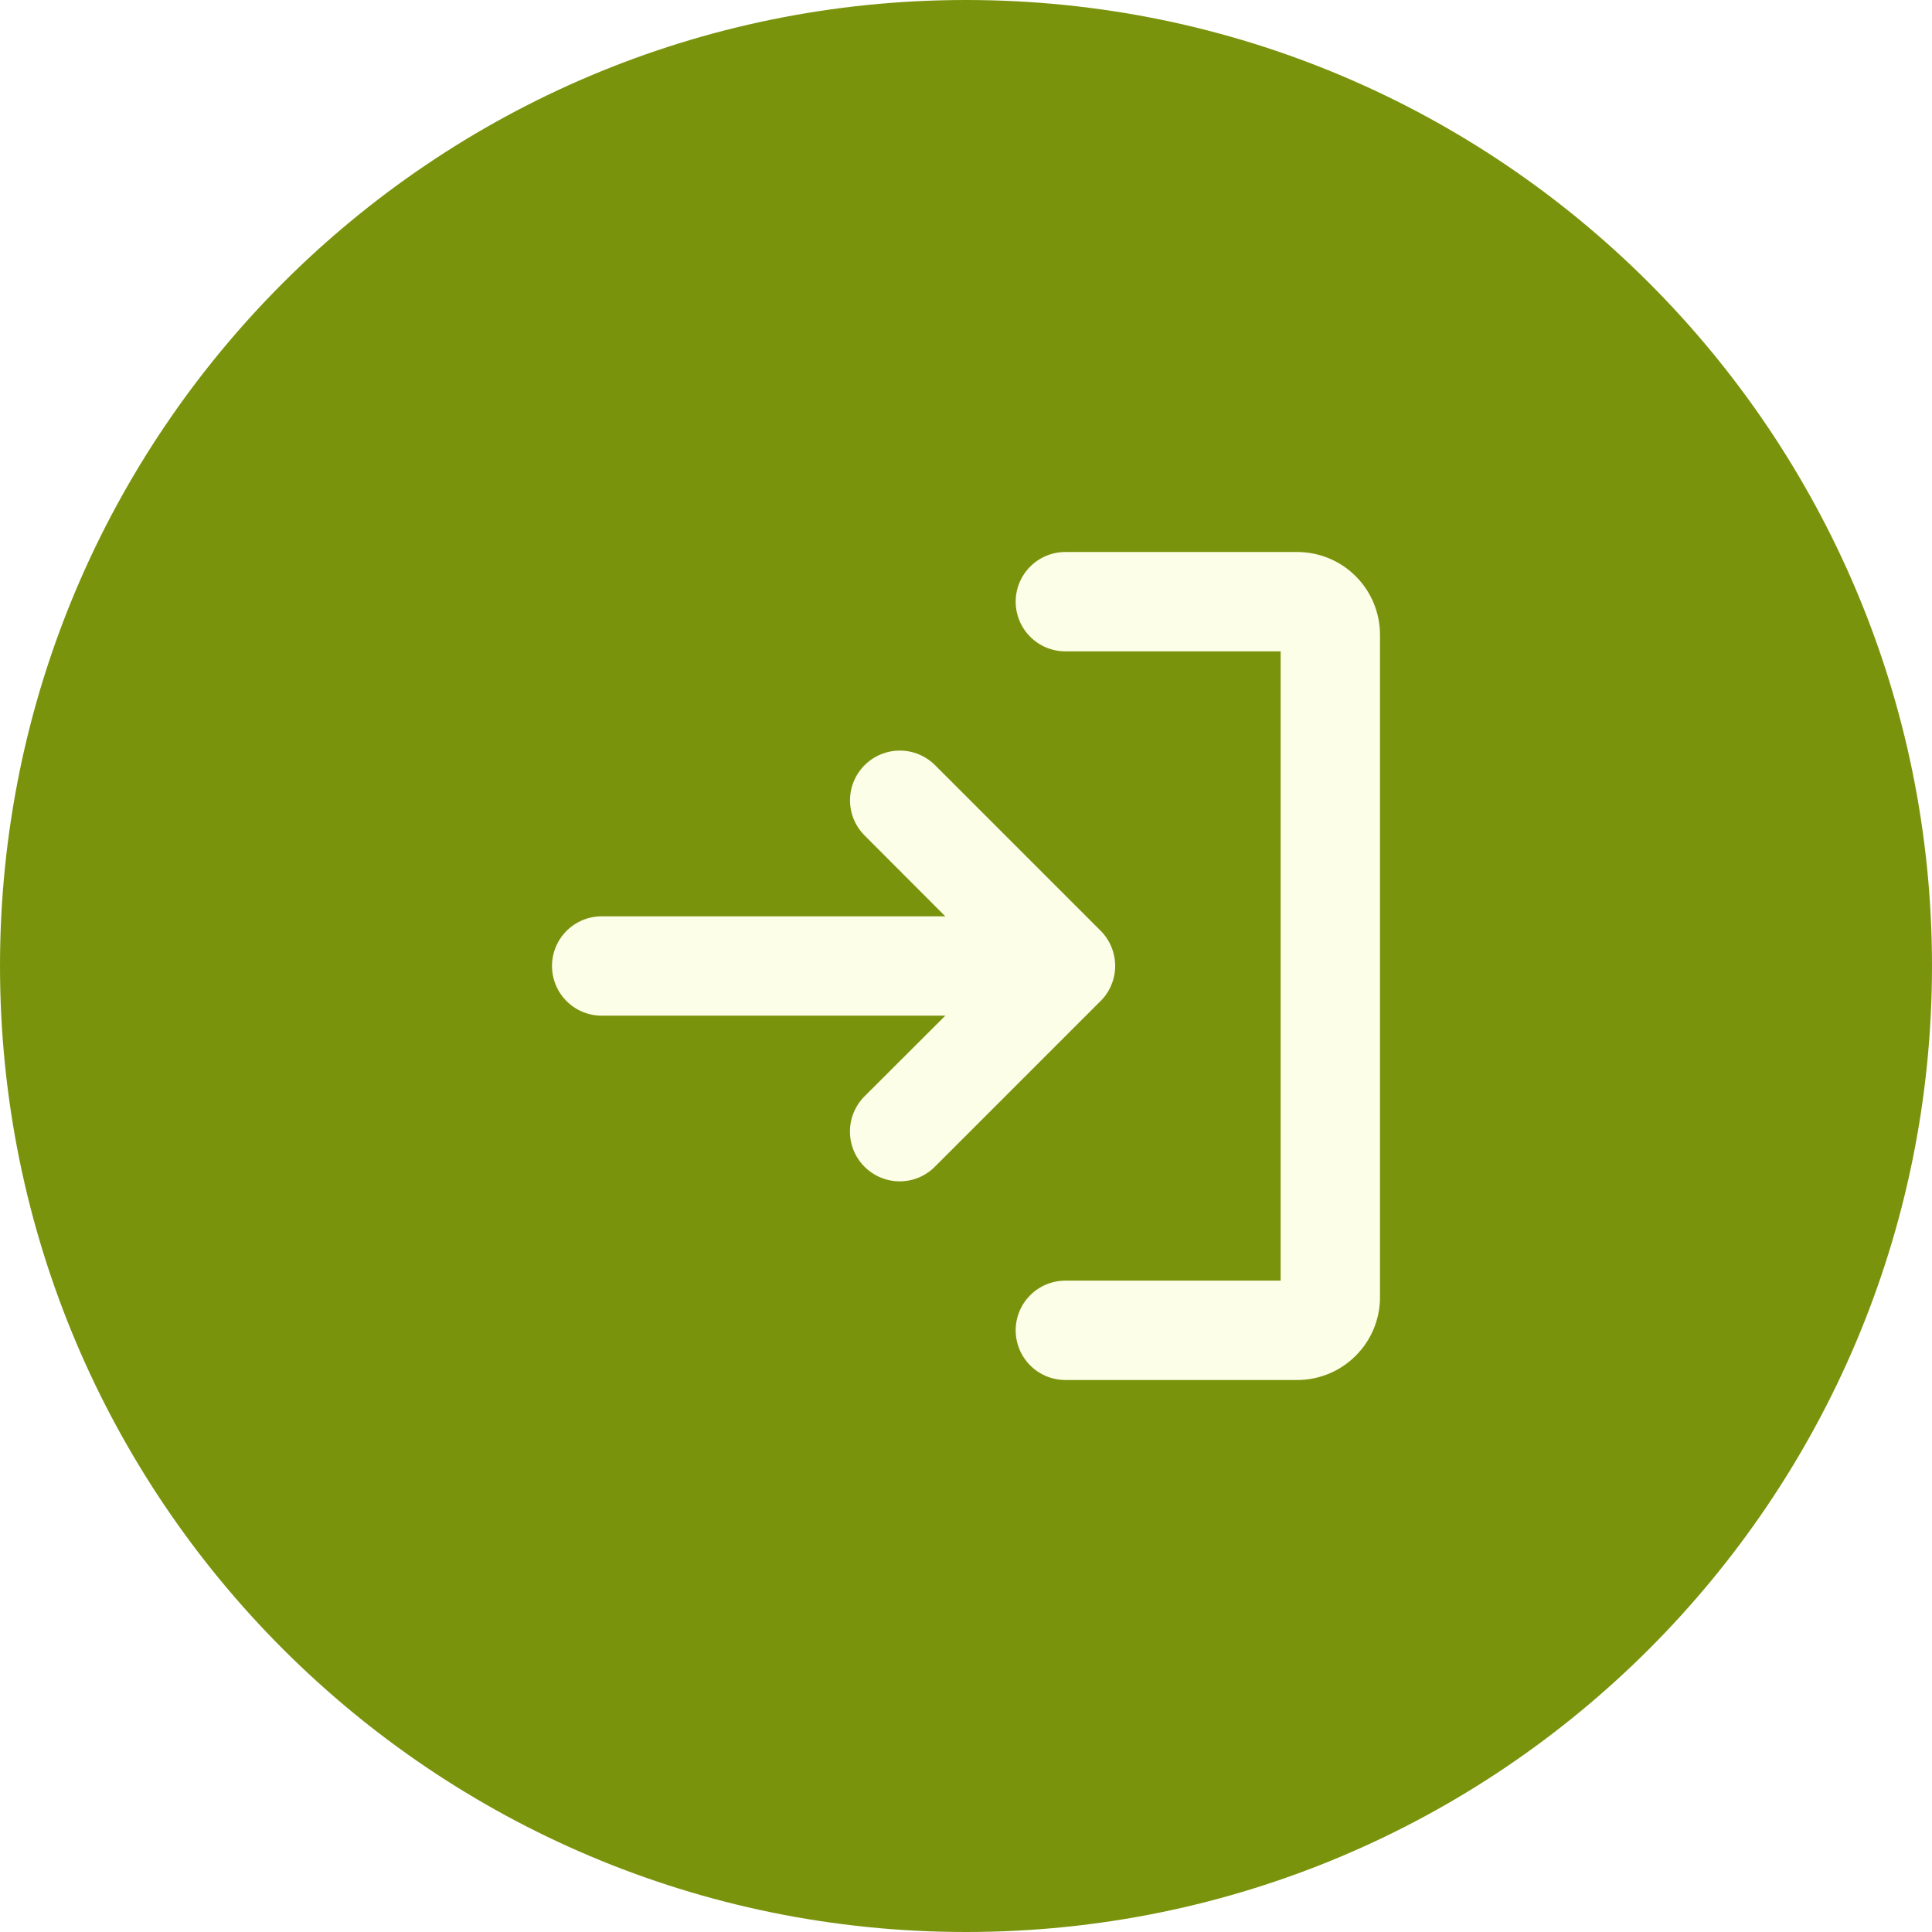
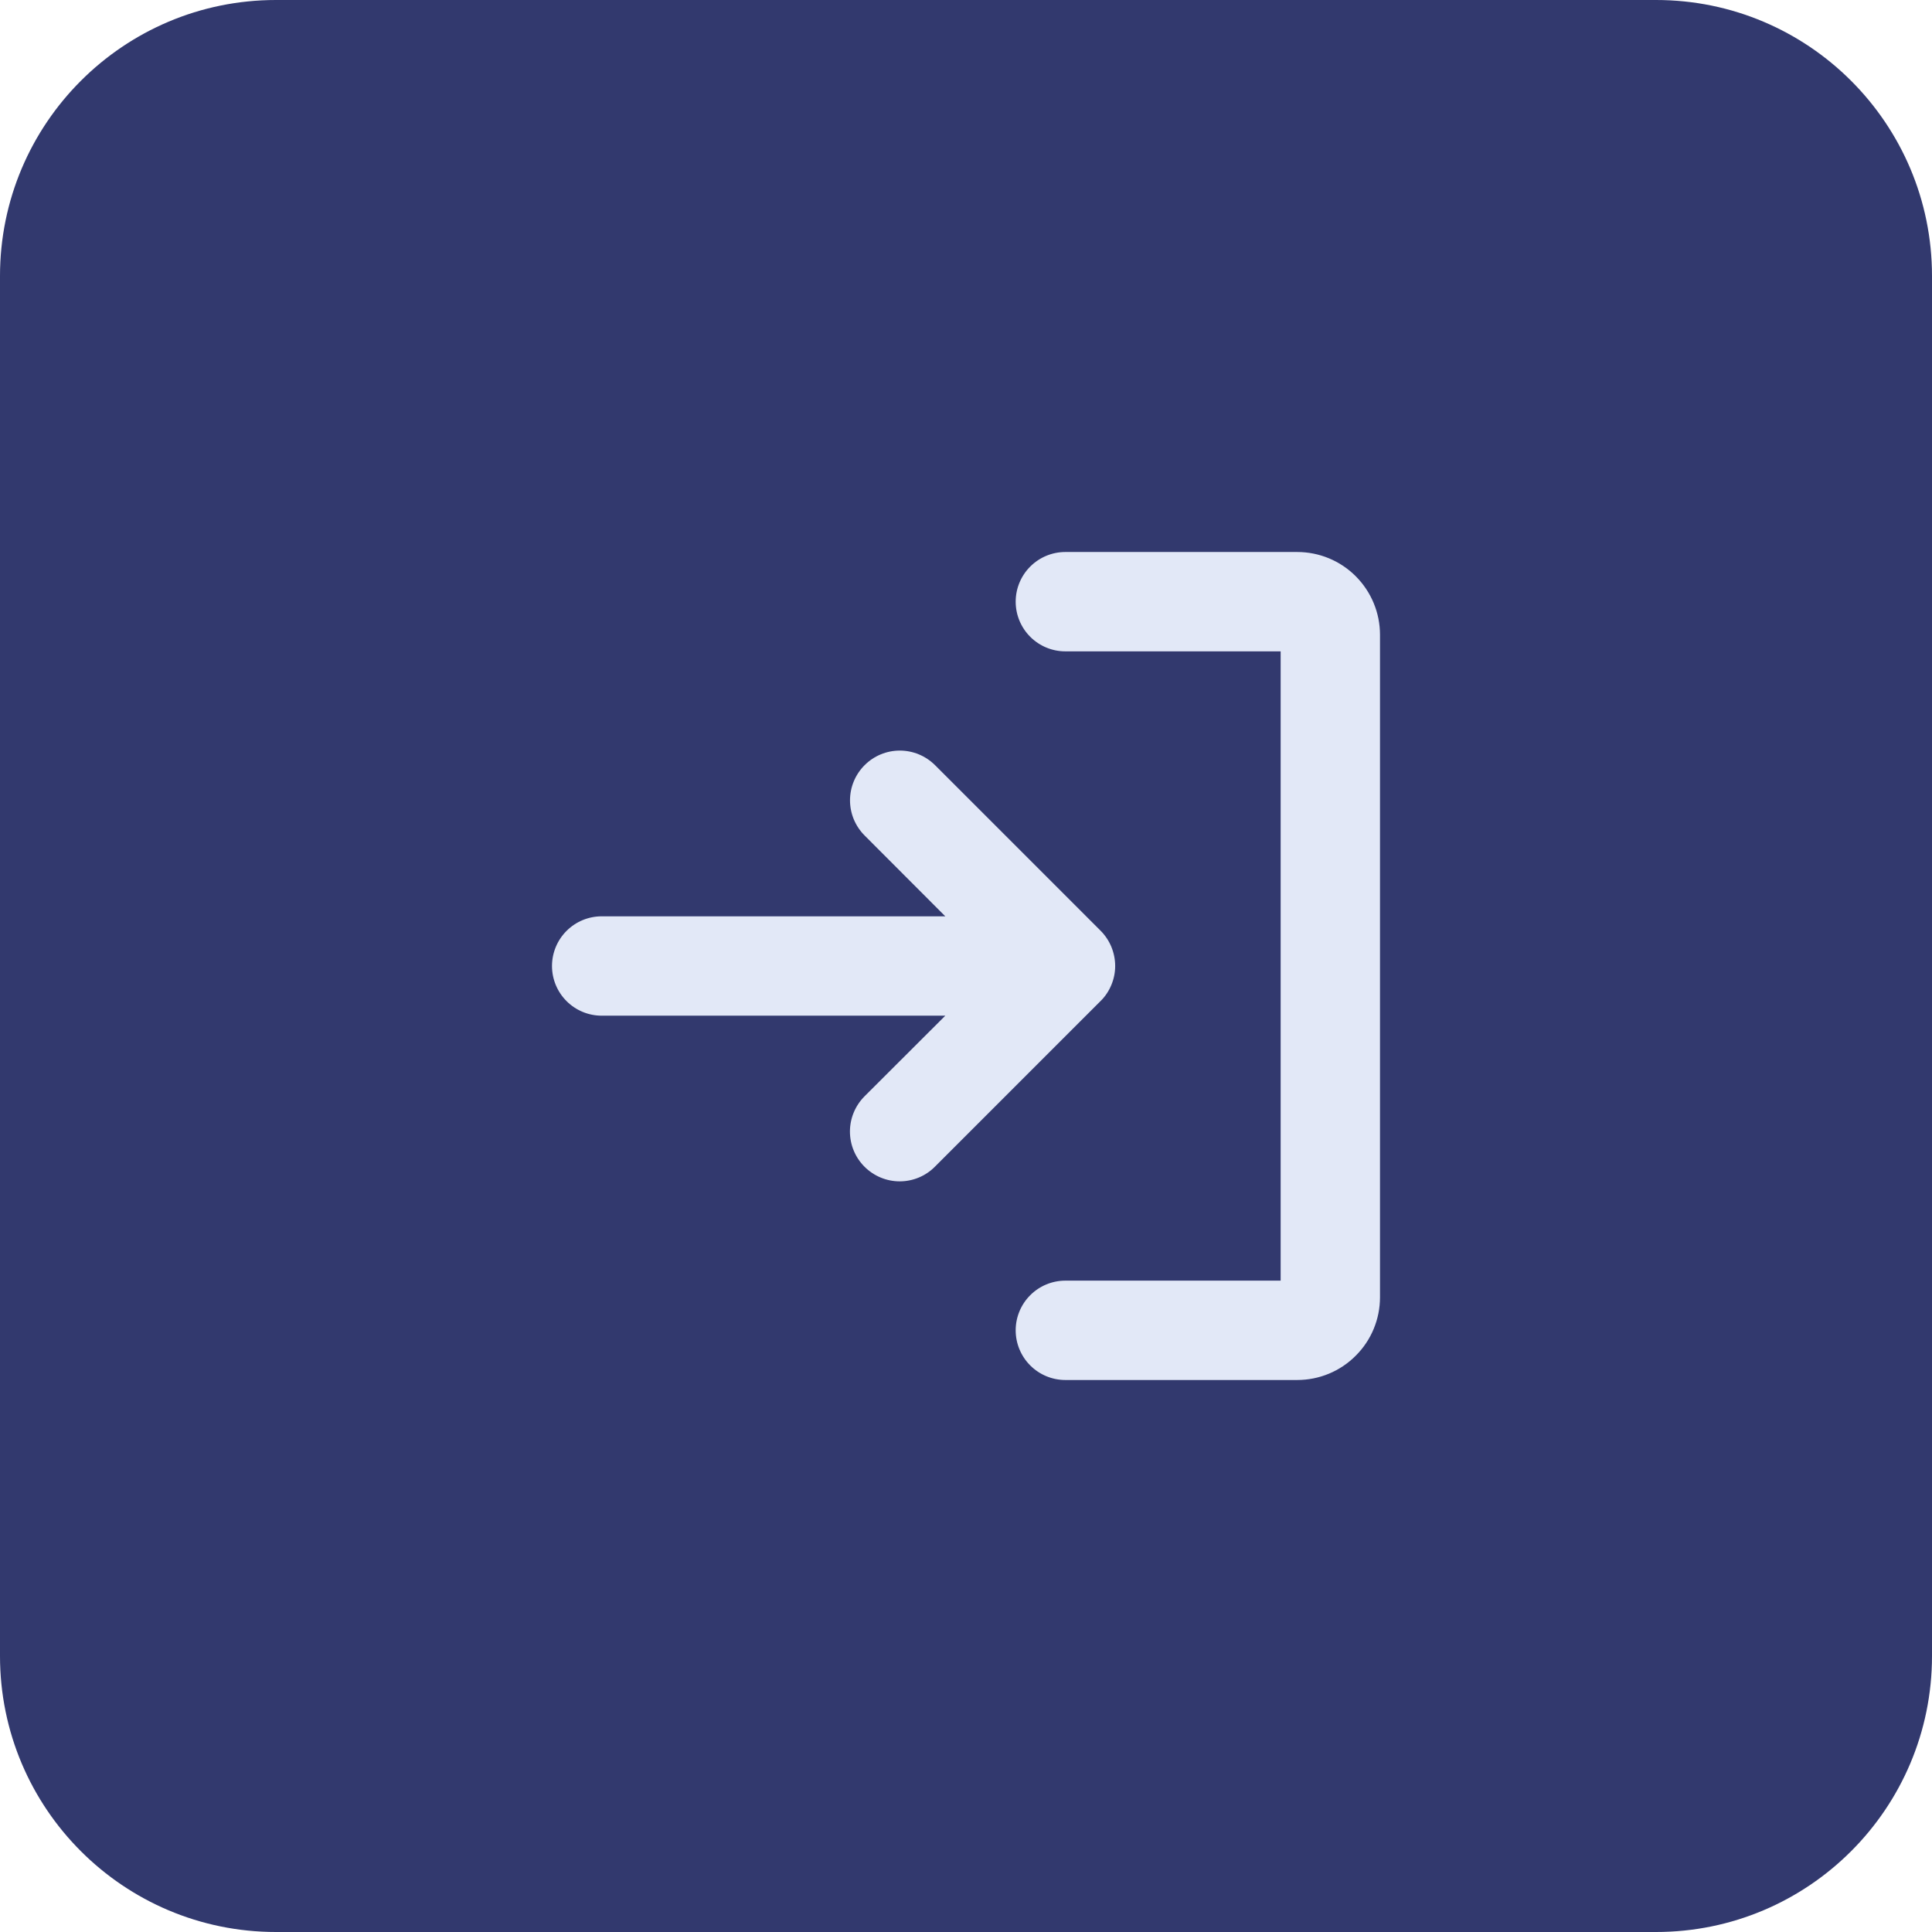
<svg xmlns="http://www.w3.org/2000/svg" width="28" height="28" viewBox="0 0 28 28" fill="none">
-   <circle cx="14" cy="14" r="14" fill="#7A930D" />
-   <path d="M15.949 14.509L13.549 16.909C13.414 17.045 13.231 17.121 13.039 17.121C12.848 17.121 12.665 17.045 12.529 16.909C12.394 16.774 12.318 16.591 12.318 16.399C12.318 16.208 12.394 16.025 12.529 15.889L13.7 14.72H8.72C8.529 14.72 8.346 14.644 8.211 14.509C8.076 14.374 8 14.191 8 14C8 13.809 8.076 13.626 8.211 13.491C8.346 13.356 8.529 13.28 8.72 13.28H13.7L12.531 12.109C12.464 12.042 12.411 11.963 12.374 11.875C12.338 11.788 12.319 11.694 12.319 11.599C12.319 11.408 12.395 11.225 12.531 11.089C12.666 10.954 12.849 10.878 13.041 10.878C13.232 10.878 13.415 10.954 13.551 11.089L15.951 13.489C16.018 13.556 16.071 13.636 16.107 13.723C16.143 13.811 16.162 13.905 16.162 14C16.162 14.094 16.143 14.188 16.106 14.276C16.07 14.363 16.017 14.443 15.949 14.509ZM18.8 8H15.44C15.249 8 15.066 8.076 14.931 8.211C14.796 8.346 14.72 8.529 14.72 8.72C14.72 8.911 14.796 9.094 14.931 9.229C15.066 9.364 15.249 9.44 15.44 9.44H18.56V18.56H15.44C15.249 18.56 15.066 18.636 14.931 18.771C14.796 18.906 14.72 19.089 14.72 19.28C14.72 19.471 14.796 19.654 14.931 19.789C15.066 19.924 15.249 20 15.44 20H18.8C19.118 20 19.424 19.874 19.648 19.648C19.874 19.424 20 19.118 20 18.8V9.2C20 8.882 19.874 8.577 19.648 8.351C19.424 8.126 19.118 8 18.8 8Z" fill="#FCFEE7" />
+   <rect width="28" height="28" rx="4" fill="#32396E" />
+   <path d="M15.949 14.509L13.549 16.909C13.414 17.045 13.231 17.121 13.039 17.121C12.848 17.121 12.665 17.045 12.529 16.909C12.394 16.774 12.318 16.591 12.318 16.399C12.318 16.208 12.394 16.025 12.529 15.889L13.7 14.72H8.72C8.529 14.72 8.346 14.644 8.211 14.509C8.076 14.374 8 14.191 8 14C8 13.809 8.076 13.626 8.211 13.491C8.346 13.356 8.529 13.28 8.72 13.28H13.7L12.531 12.109C12.464 12.042 12.411 11.963 12.374 11.875C12.338 11.788 12.319 11.694 12.319 11.599C12.319 11.408 12.395 11.225 12.531 11.089C12.666 10.954 12.849 10.878 13.041 10.878C13.232 10.878 13.415 10.954 13.551 11.089L15.951 13.489C16.018 13.556 16.071 13.636 16.107 13.723C16.143 13.811 16.162 13.905 16.162 14C16.162 14.094 16.143 14.188 16.106 14.276C16.07 14.363 16.017 14.443 15.949 14.509ZM18.8 8H15.44C15.249 8 15.066 8.076 14.931 8.211C14.796 8.346 14.72 8.529 14.72 8.72C14.72 8.911 14.796 9.094 14.931 9.229C15.066 9.364 15.249 9.44 15.44 9.44H18.56V18.56H15.44C15.249 18.56 15.066 18.636 14.931 18.771C14.796 18.906 14.72 19.089 14.72 19.28C14.72 19.471 14.796 19.654 14.931 19.789C15.066 19.924 15.249 20 15.44 20H18.8C19.118 20 19.424 19.874 19.648 19.648C19.874 19.424 20 19.118 20 18.8V9.2C20 8.882 19.874 8.577 19.648 8.351C19.424 8.126 19.118 8 18.8 8Z" fill="#E2E8F7" />
</svg>
